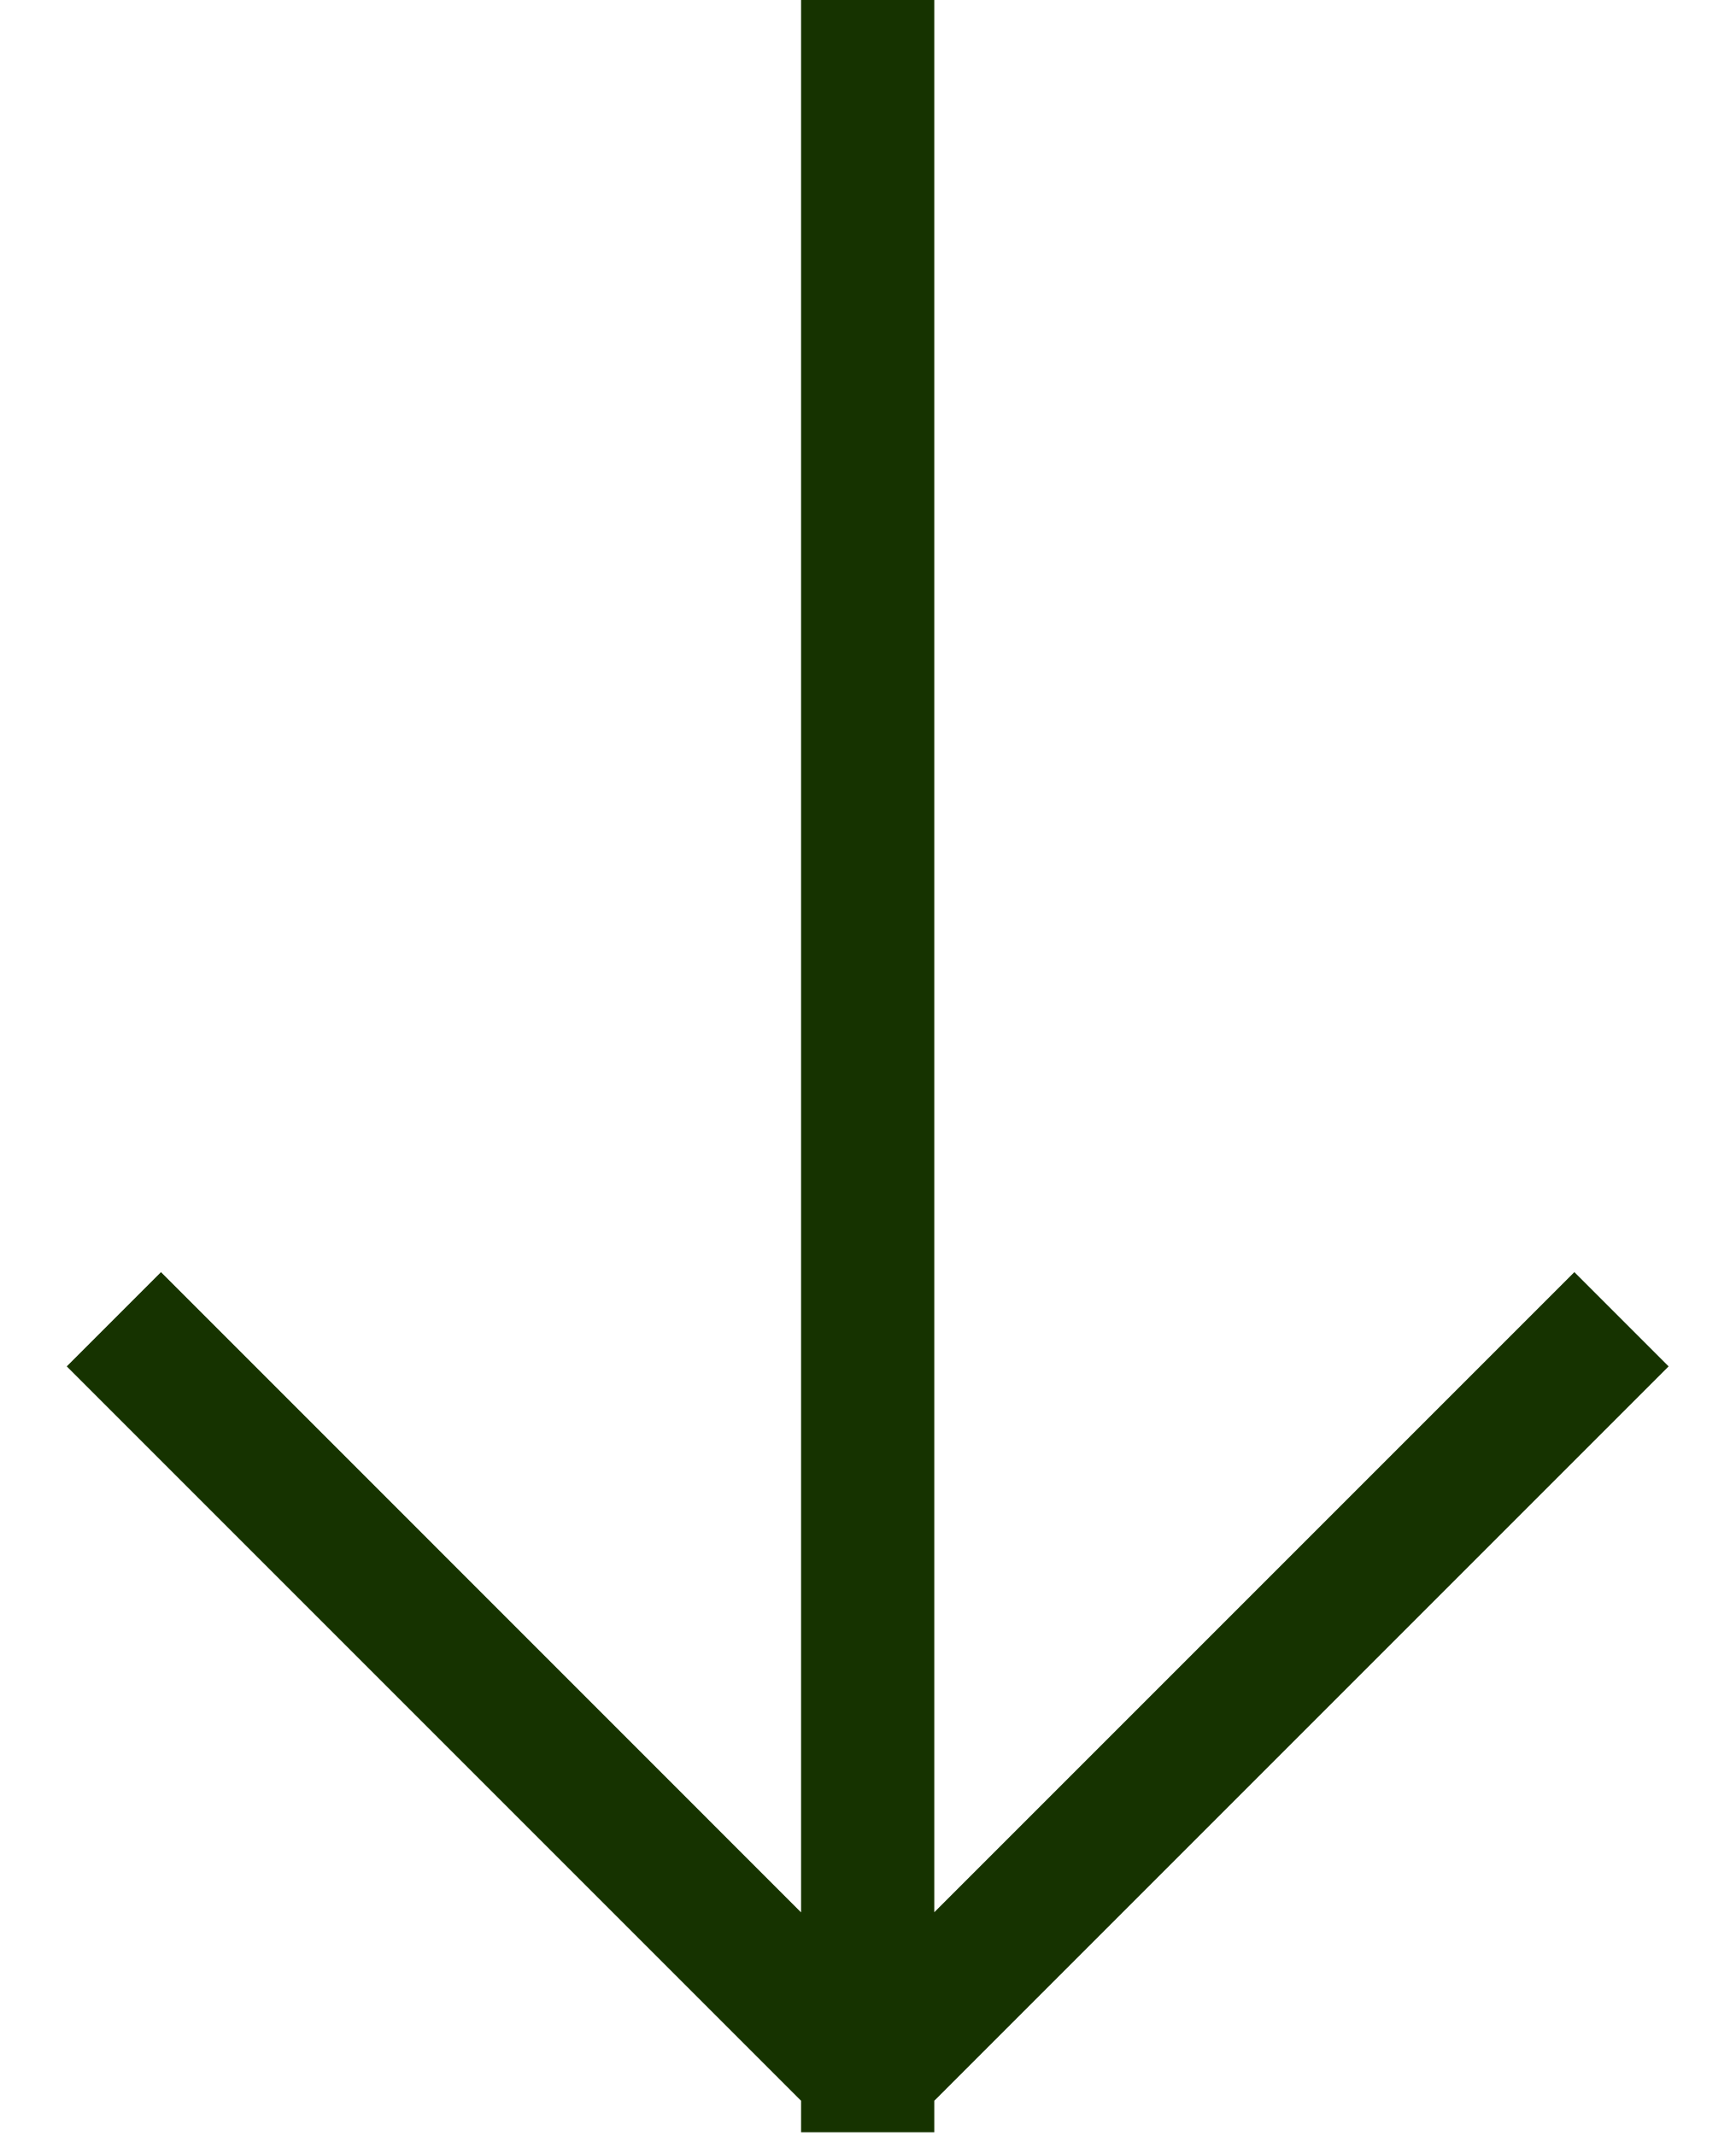
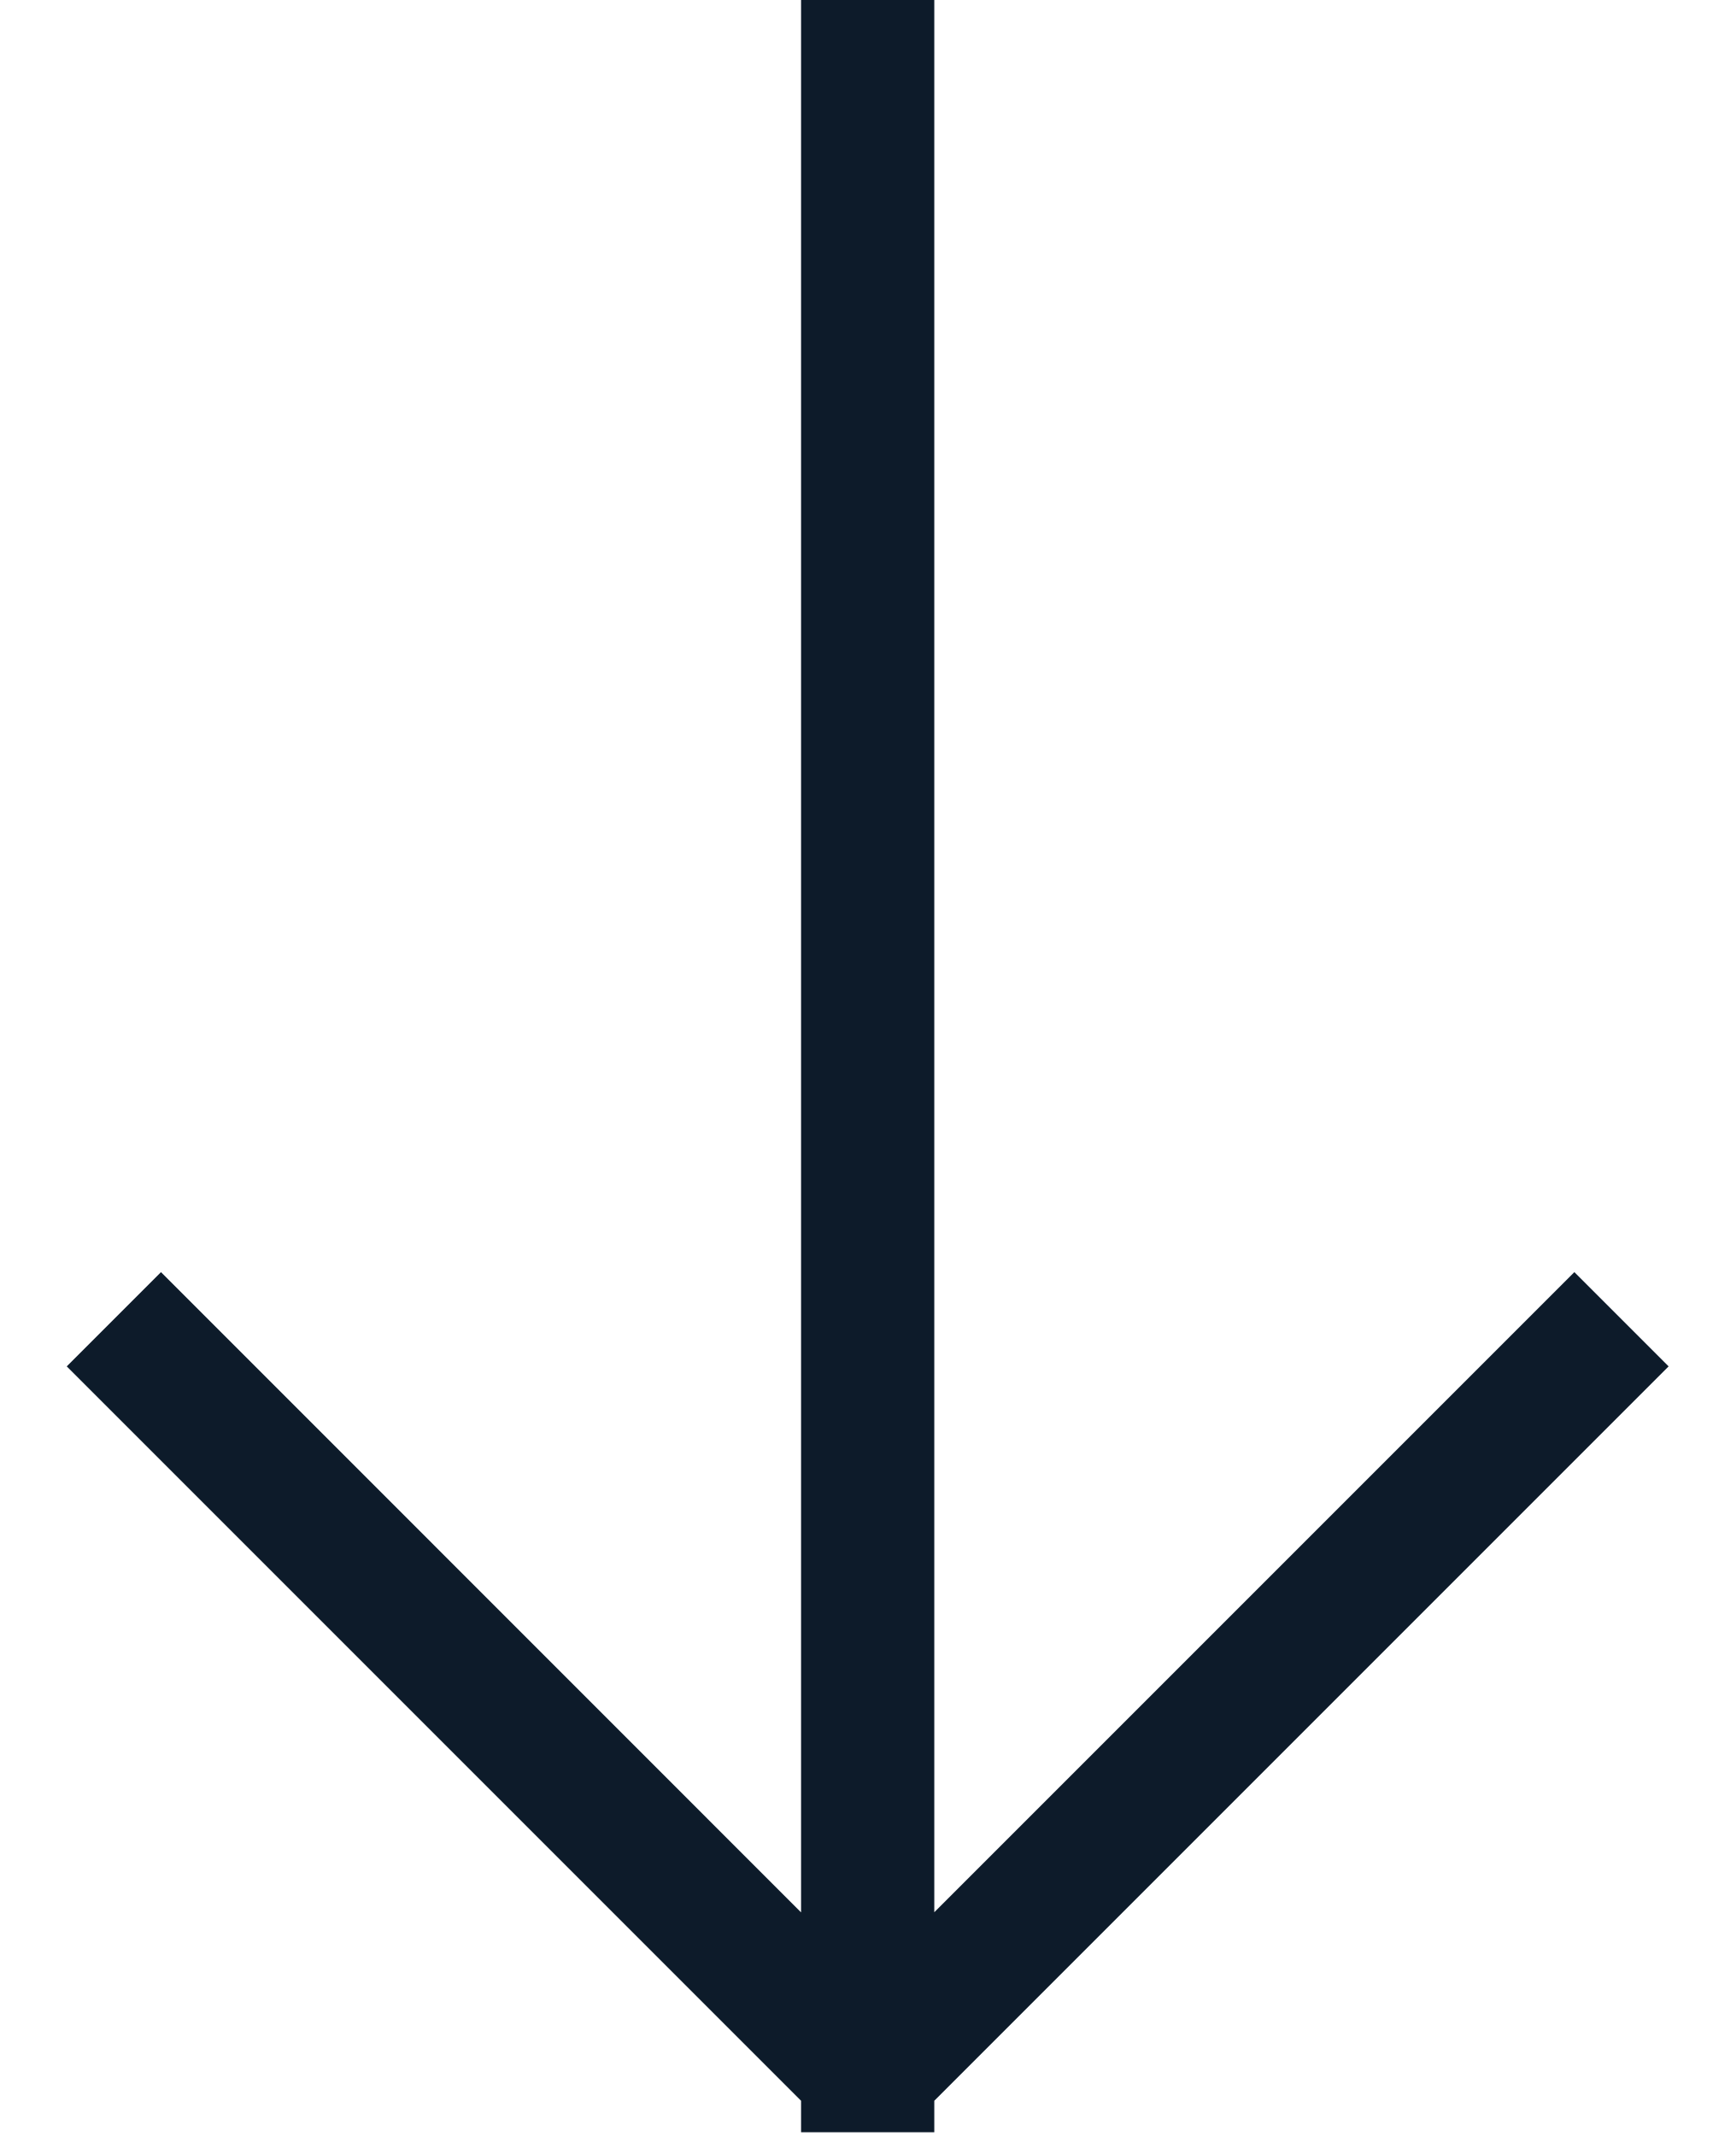
<svg xmlns="http://www.w3.org/2000/svg" width="100%" height="100%" viewBox="0 0 13 16" fill="none">
-   <path d="M6.999 15.736V15.972L6.001 15.972V15.736L0.5 10.235L1.206 9.529L6.001 14.325L6.001 0L6.999 8.42936e-08L6.999 14.324L11.794 9.529L12.5 10.235L6.999 15.736Z" fill="#163300" />
+   <path d="M6.999 15.736V15.972L6.001 15.972V15.736L0.5 10.235L1.206 9.529L6.001 14.325L6.001 0L6.999 8.42936e-08L6.999 14.324L11.794 9.529L12.5 10.235L6.999 15.736Z" fill="#0D1B2A" />
</svg>
